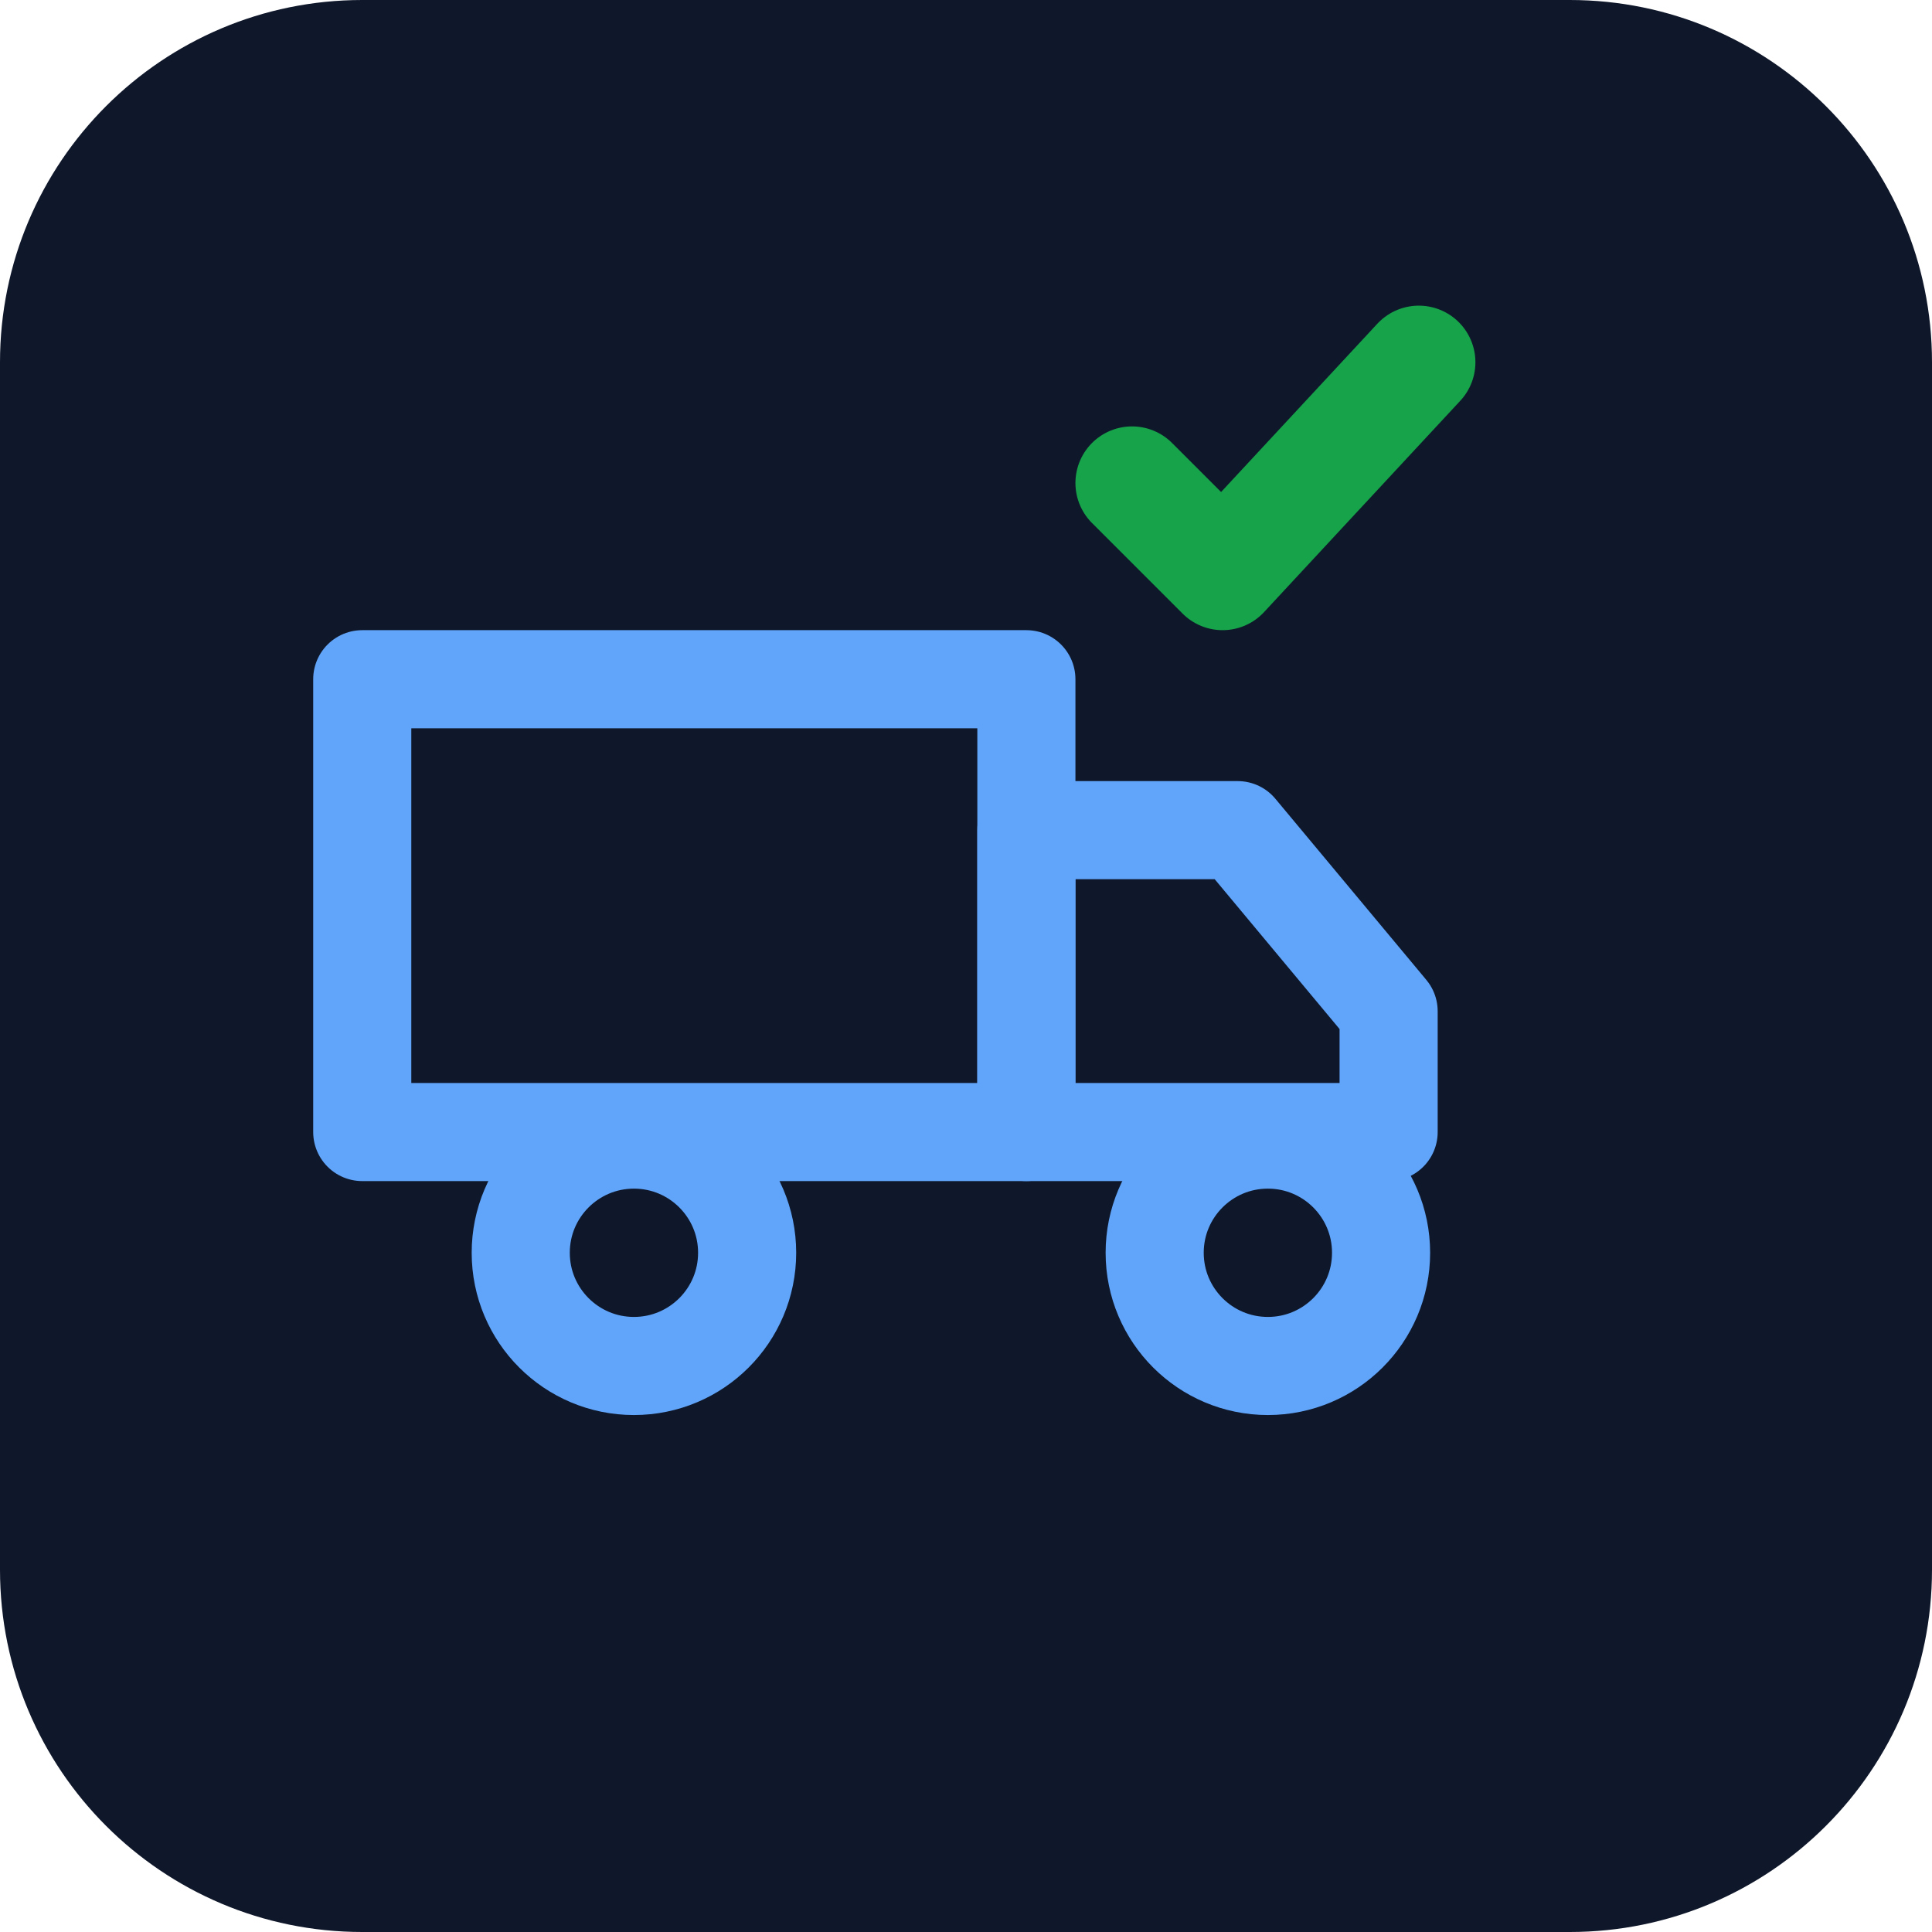
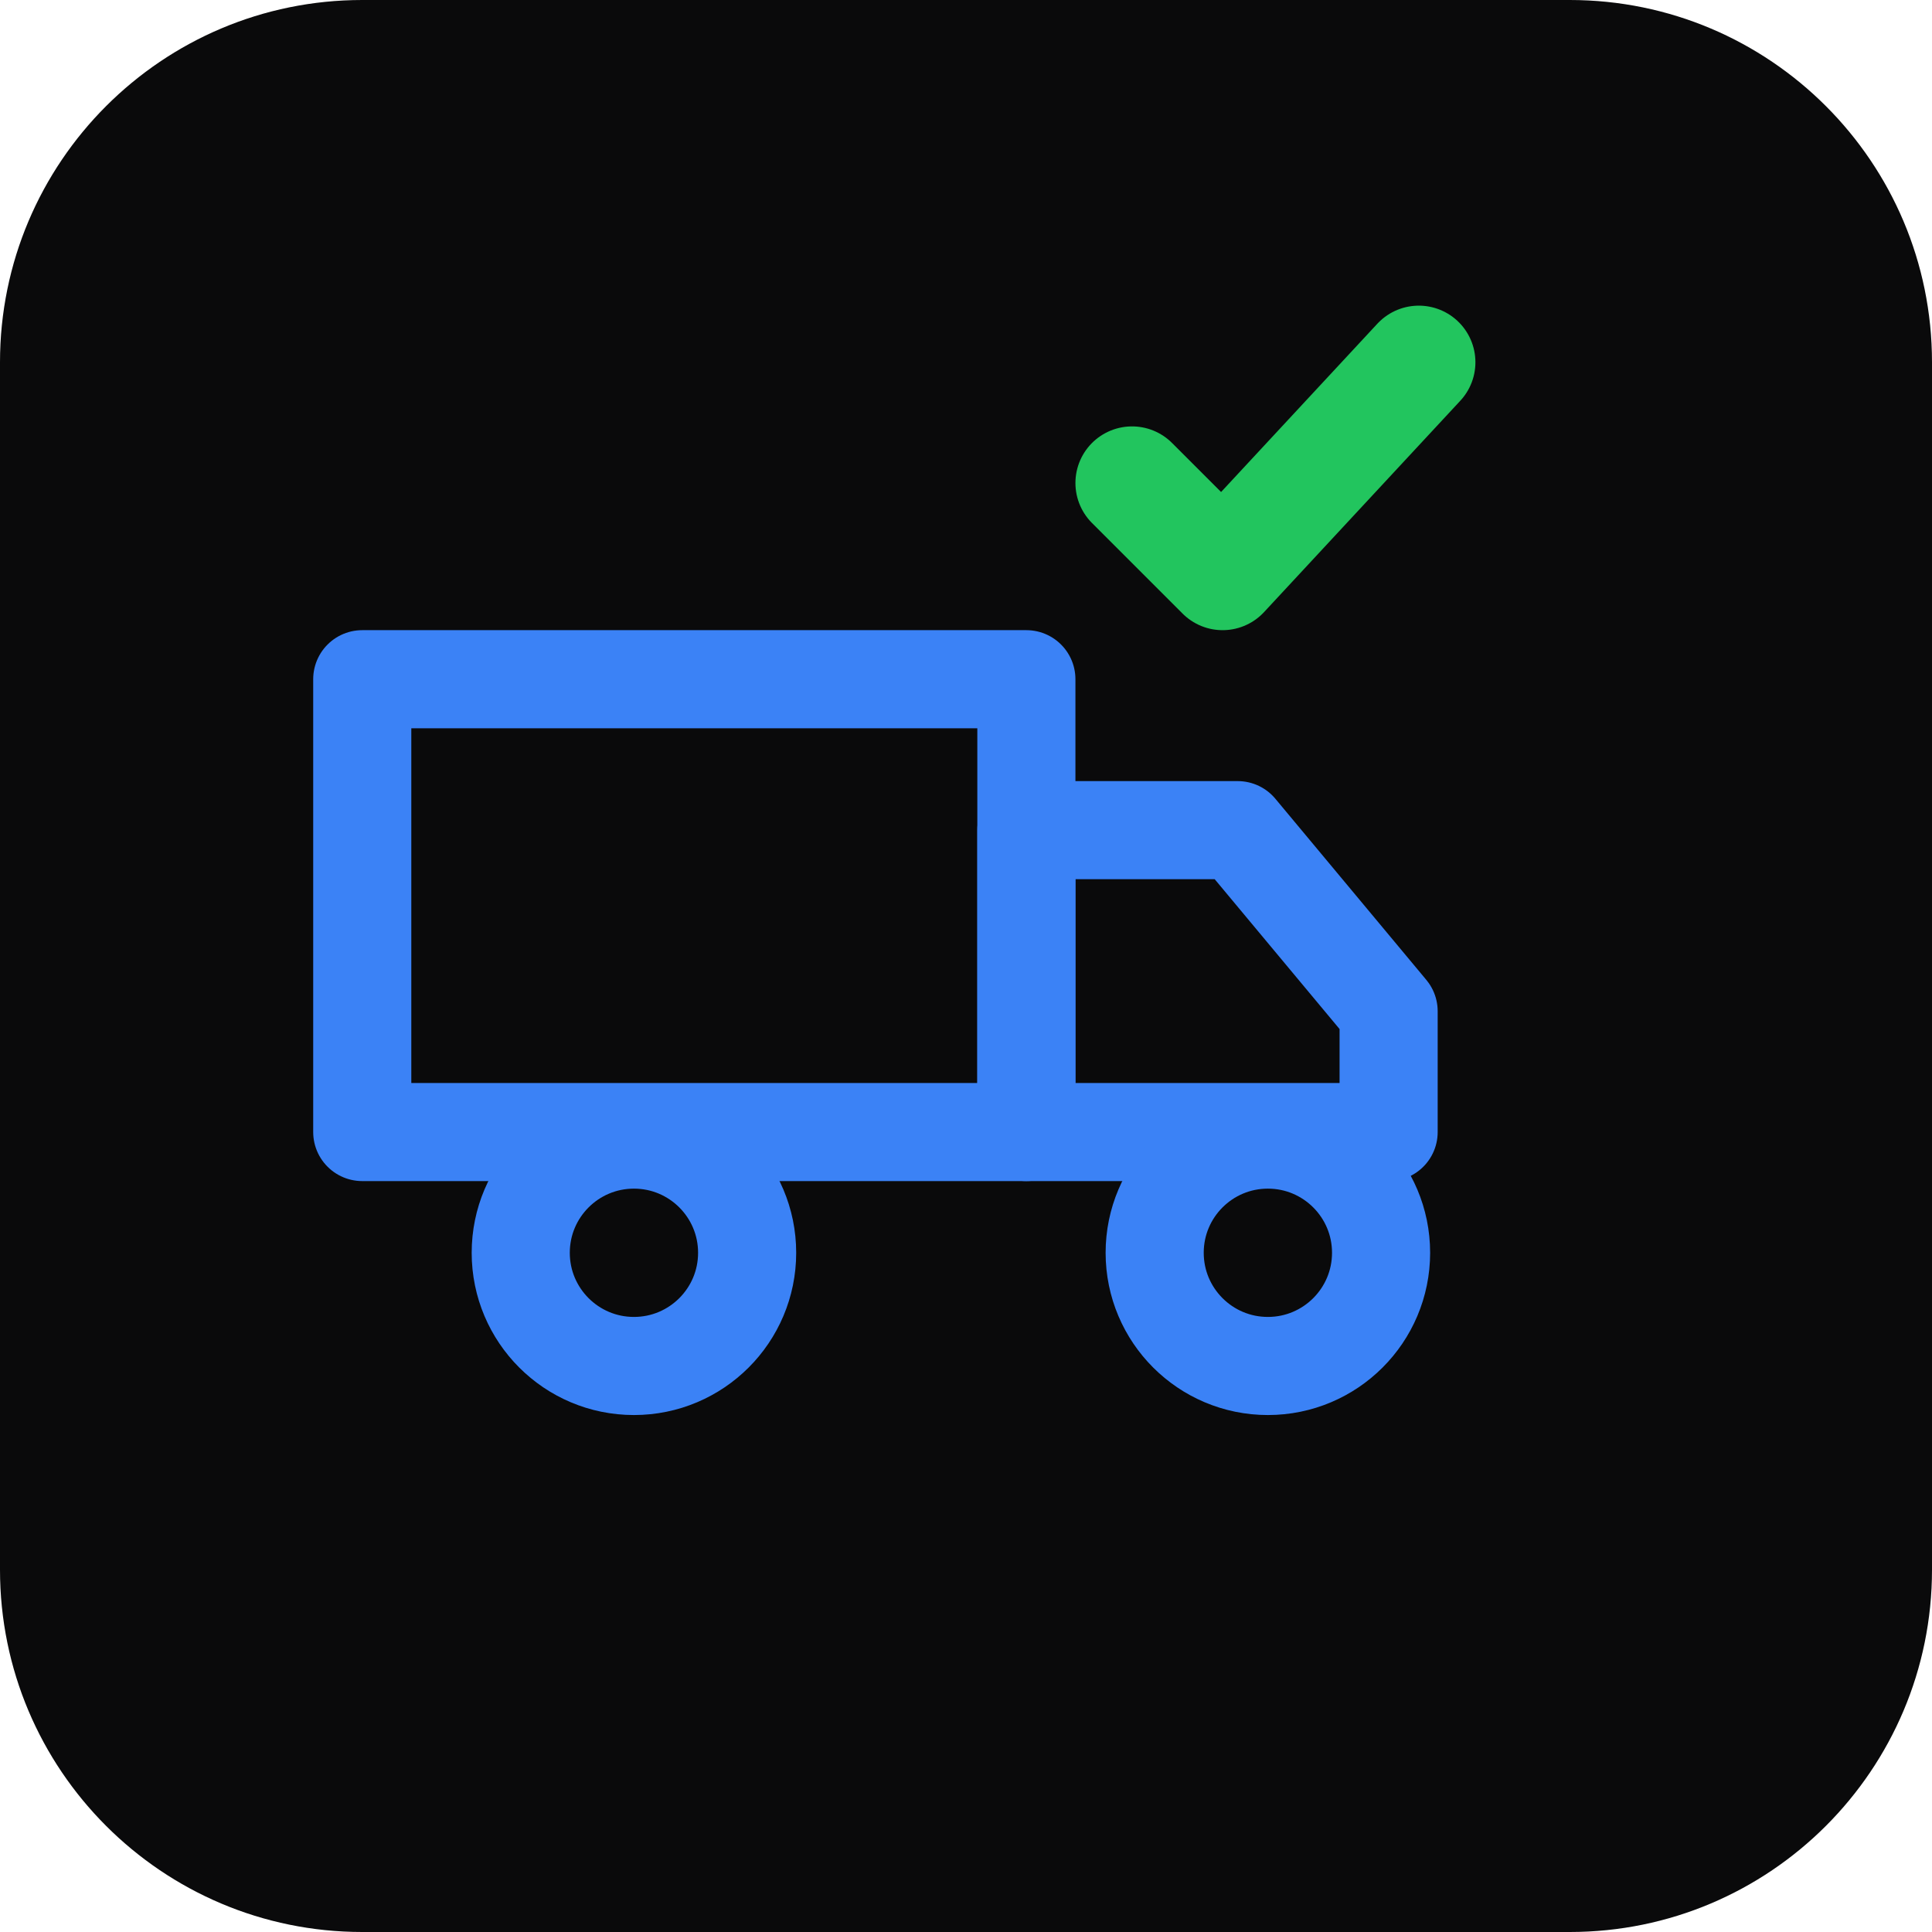
<svg xmlns="http://www.w3.org/2000/svg" viewBox="0 0 512 512">
-   <rect width="512" height="512" rx="96" fill="#0f172a" />
-   <g fill="none" stroke="#60a5fa" stroke-width="26" stroke-linecap="round" stroke-linejoin="round">
+   <rect width="512" height="512" rx="96" fill="#0a0a0b" />
+   <g fill="none" stroke="#3b82f6" stroke-width="26" stroke-linecap="round" stroke-linejoin="round">
    <path d="M96 300V180h176v120z" />
    <path d="M272 220h56l40 48v32h-96z" />
    <circle cx="168" cy="332" r="30" />
    <circle cx="336" cy="332" r="30" />
  </g>
-   <path d="M300 128l24 24 52-56" fill="none" stroke="#16a34a" stroke-width="30" stroke-linecap="round" stroke-linejoin="round" />
+   <path d="M300 128l24 24 52-56" fill="none" stroke="#22c55e" stroke-width="30" stroke-linecap="round" stroke-linejoin="round" />
</svg>
